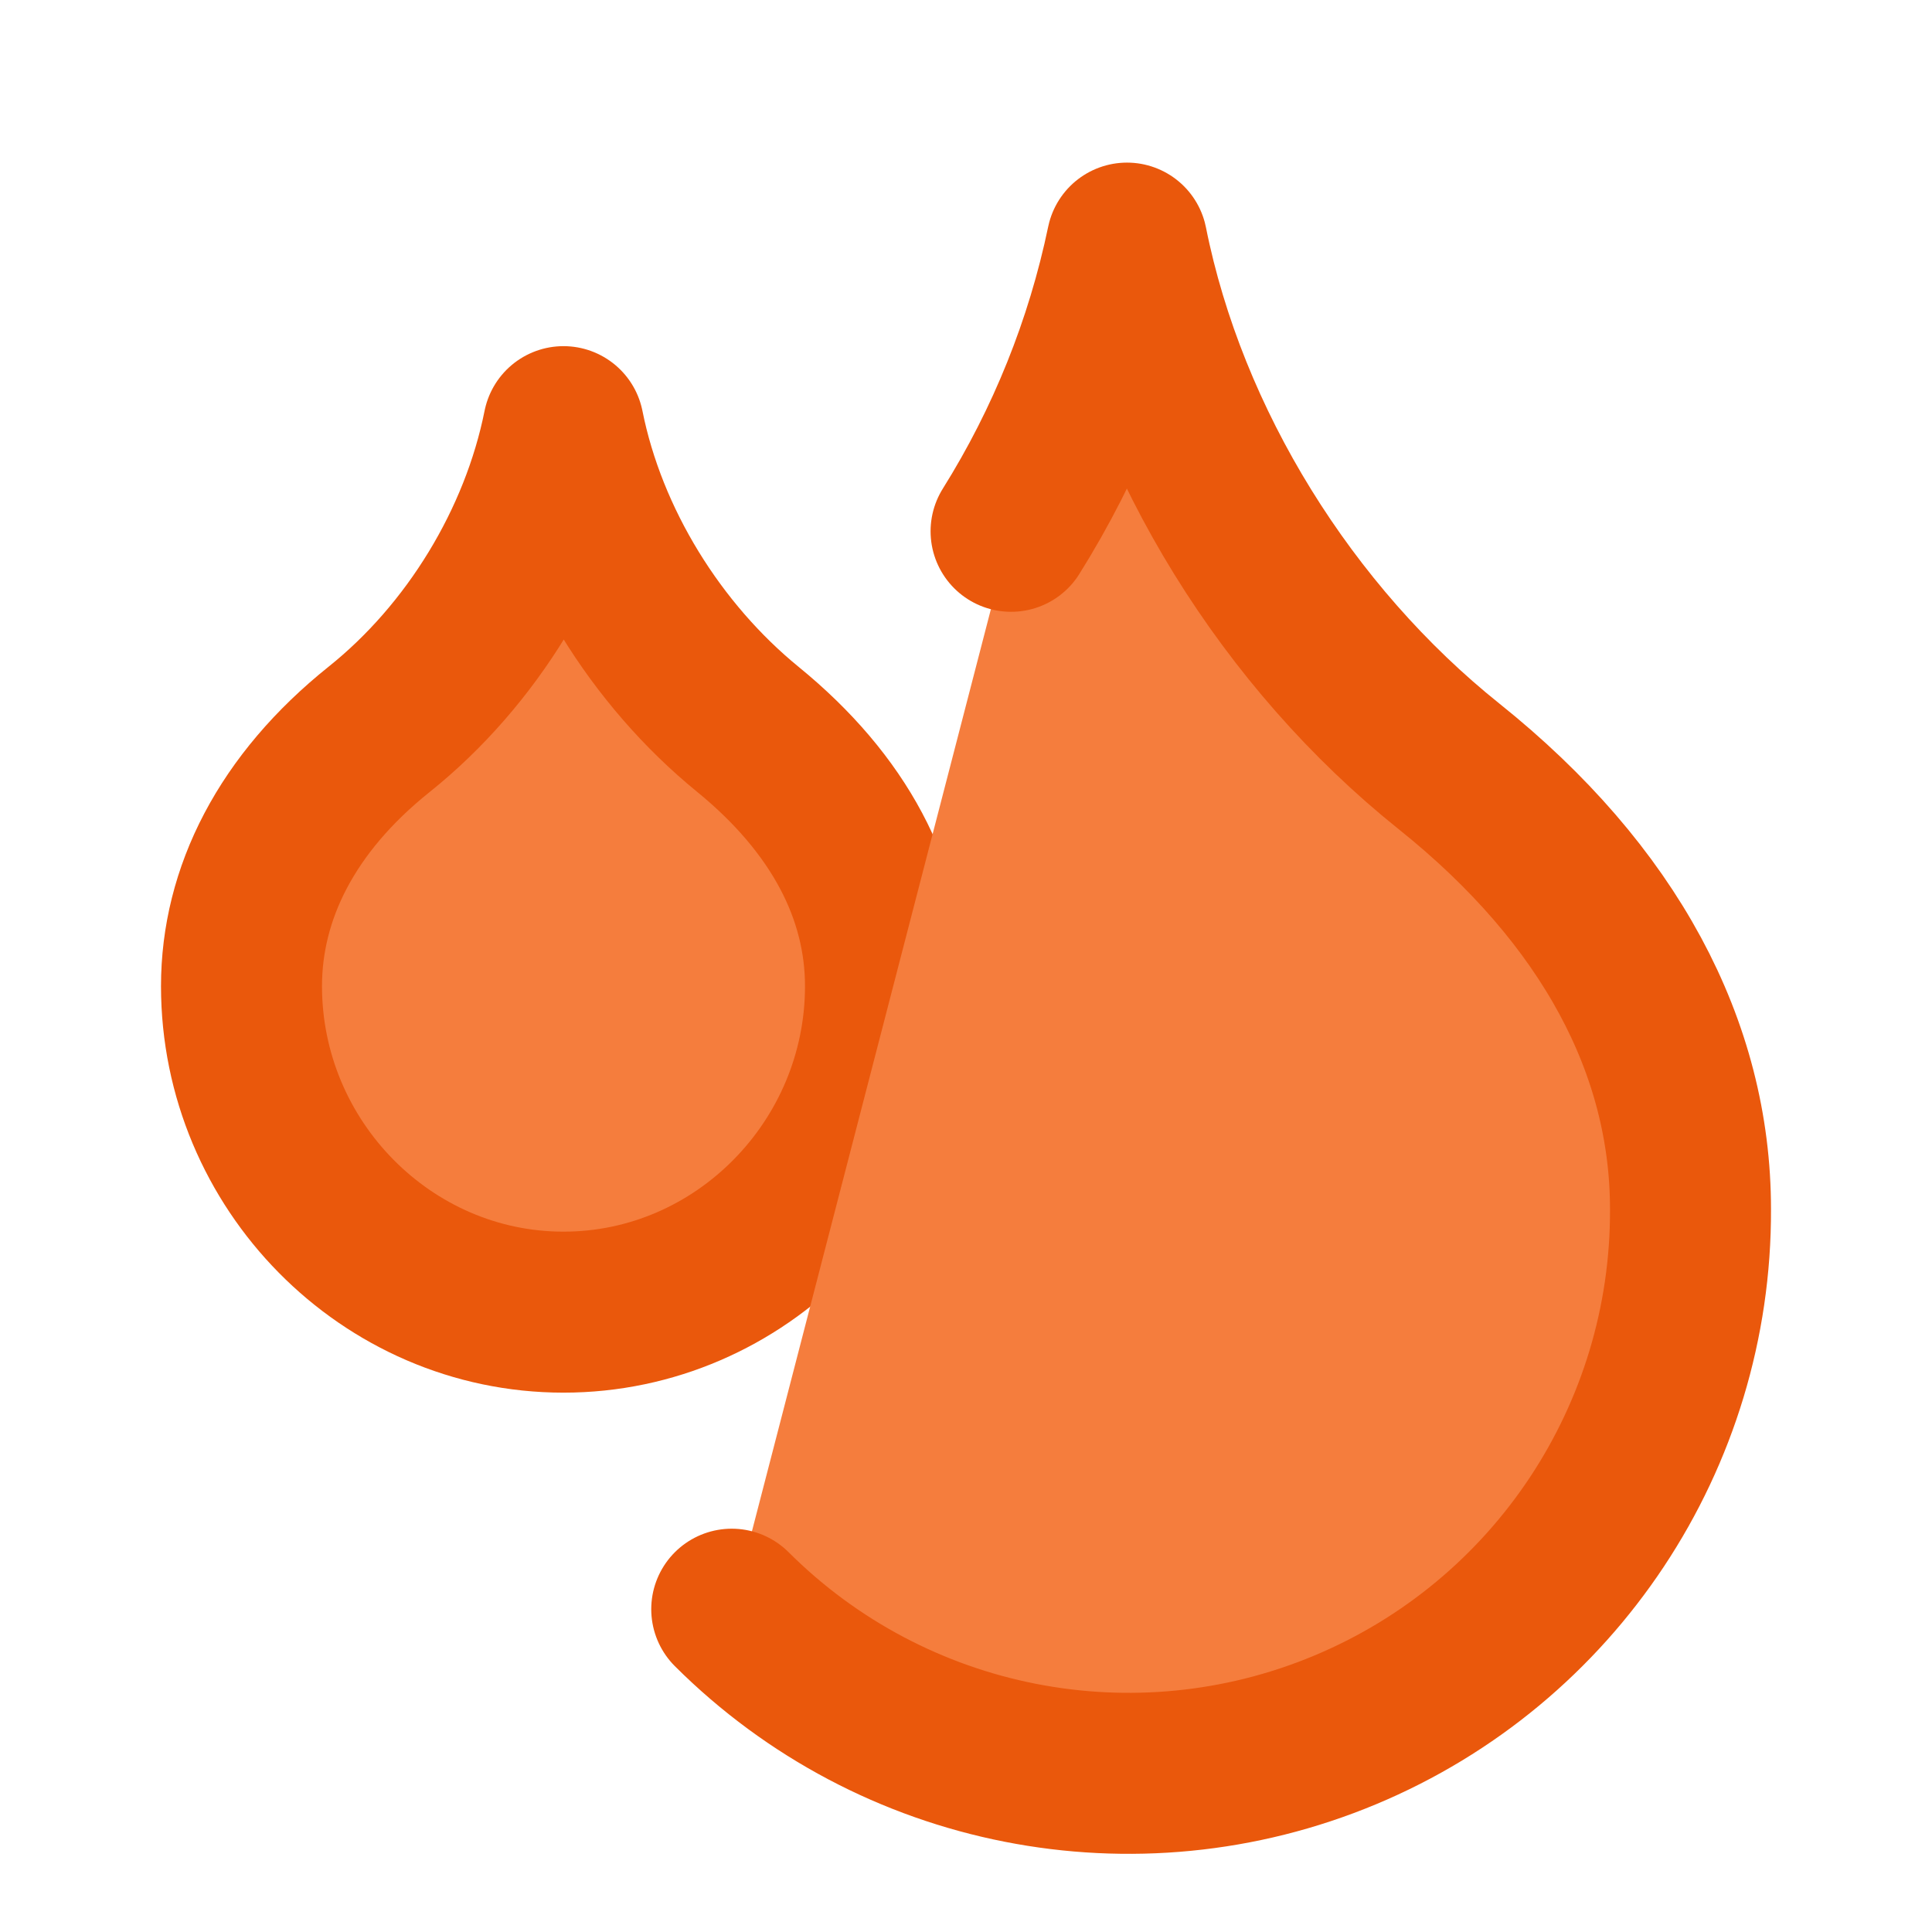
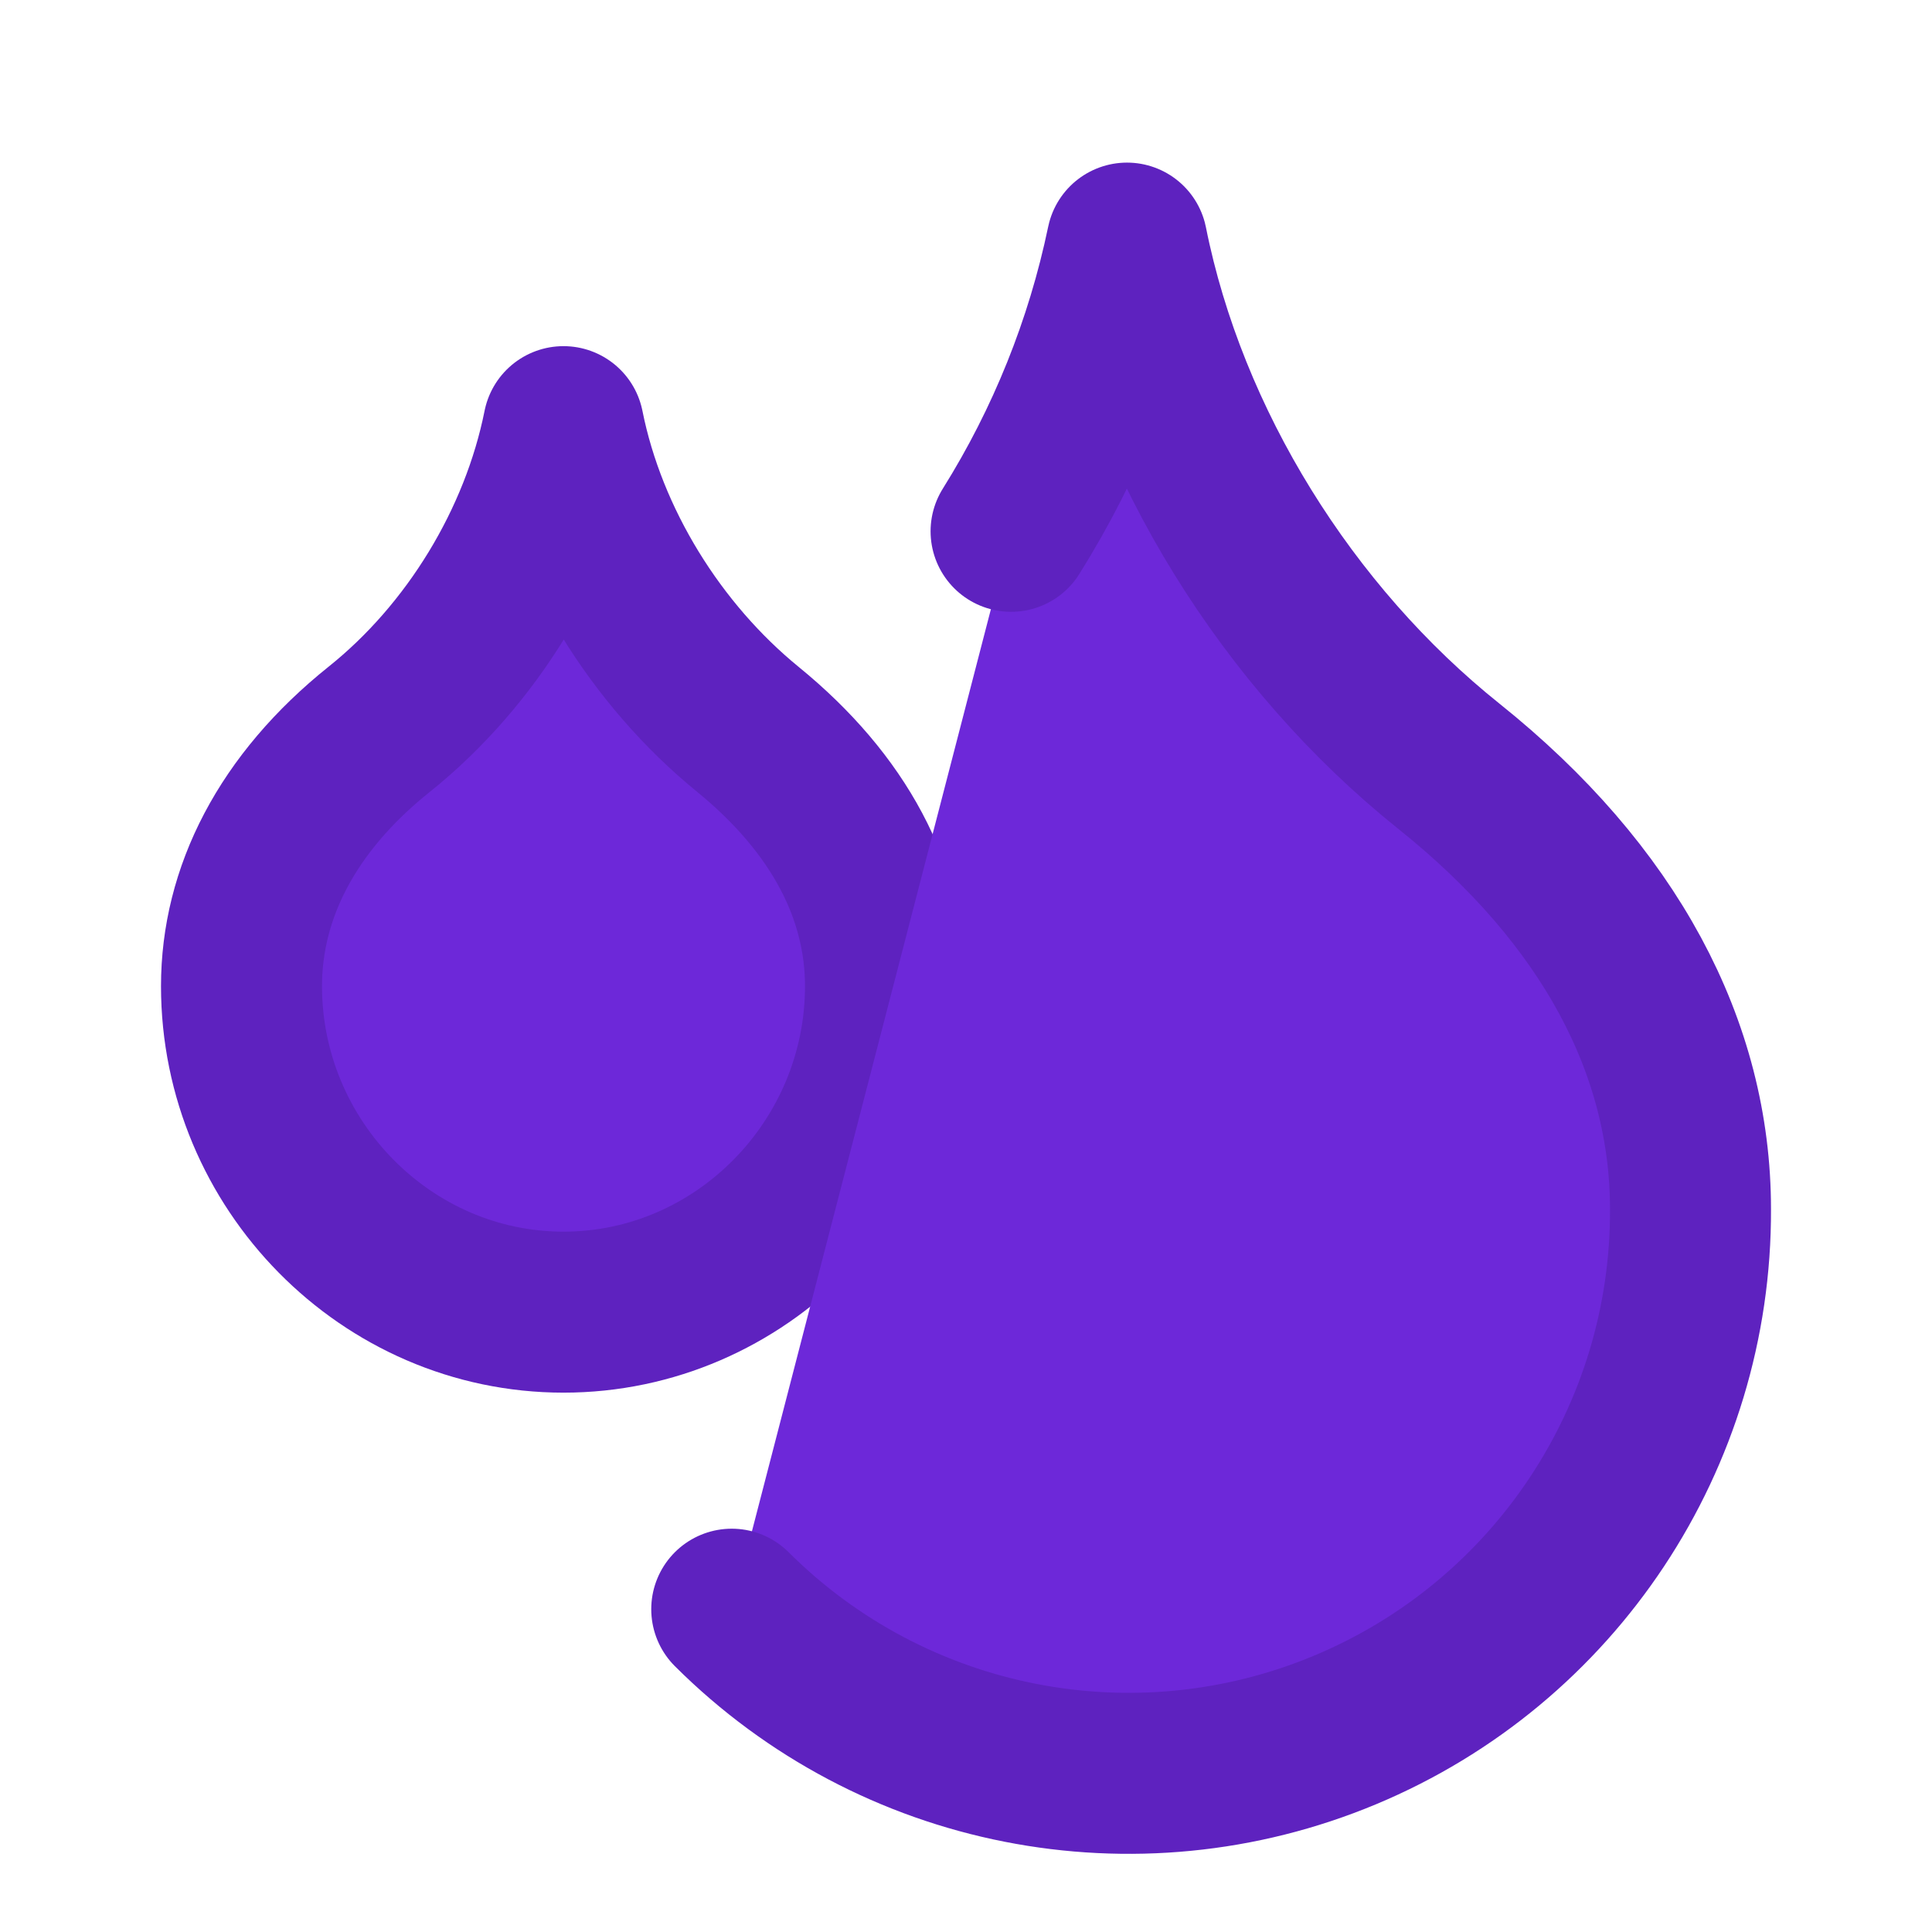
- <svg xmlns="http://www.w3.org/2000/svg" width="24" height="24" viewBox="0 0 24 24" fill="#F57D3D" stroke="#ea580c" stroke-width="2" stroke-linecap="round" stroke-linejoin="round" class="lucide lucide-droplets">
+ <svg xmlns="http://www.w3.org/2000/svg" width="24" height="24" viewBox="0 0 24 24" fill="#6d28d9" stroke="#5E22BF" stroke-width="2" stroke-linecap="round" stroke-linejoin="round" class="lucide lucide-droplets">
  <path d="M7 16.3c2.2 0 4-1.83 4-4.05 0-1.16-.57-2.26-1.71-3.19S7.29 6.75 7 5.3c-.29 1.45-1.14 2.84-2.29 3.76S3 11.1 3 12.25c0 2.22 1.8 4.05 4 4.05z" />
  <path d="M12.56 6.6A10.97 10.97 0 0 0 14 3.02c.5 2.5 2 4.9 4 6.5s3 3.5 3 5.5a6.98 6.98 0 0 1-11.91 4.97" />
</svg>
